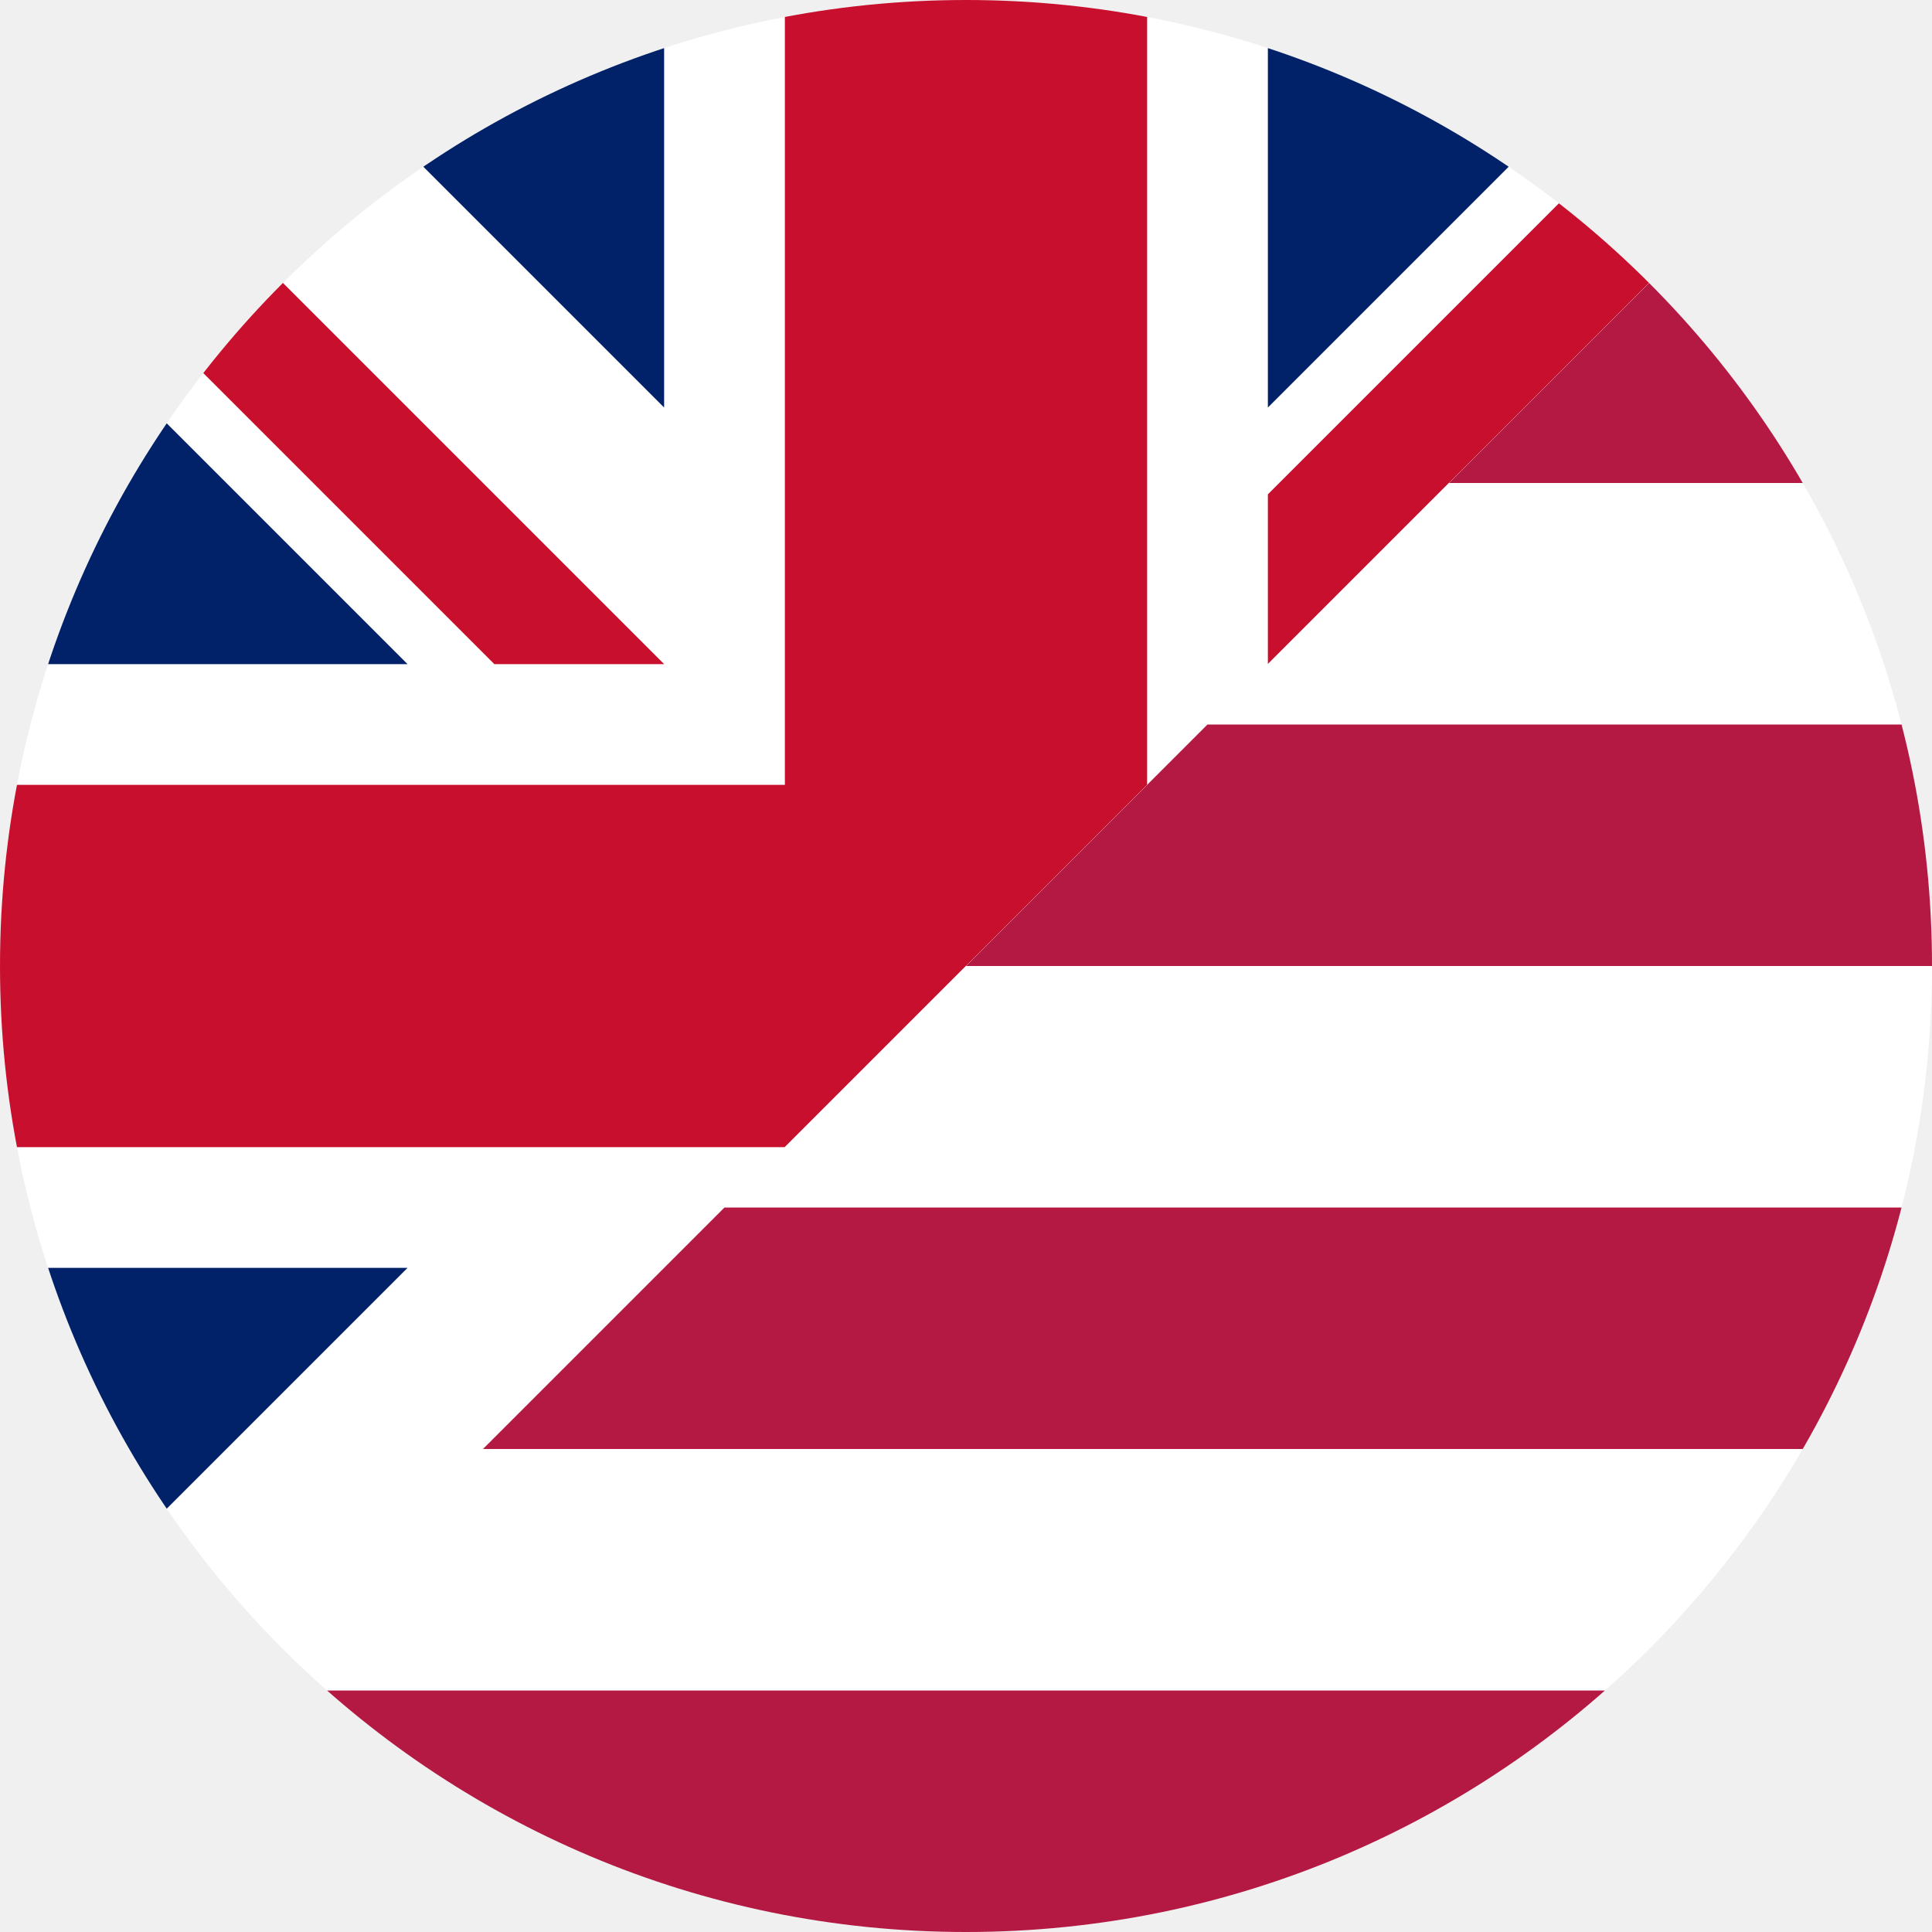
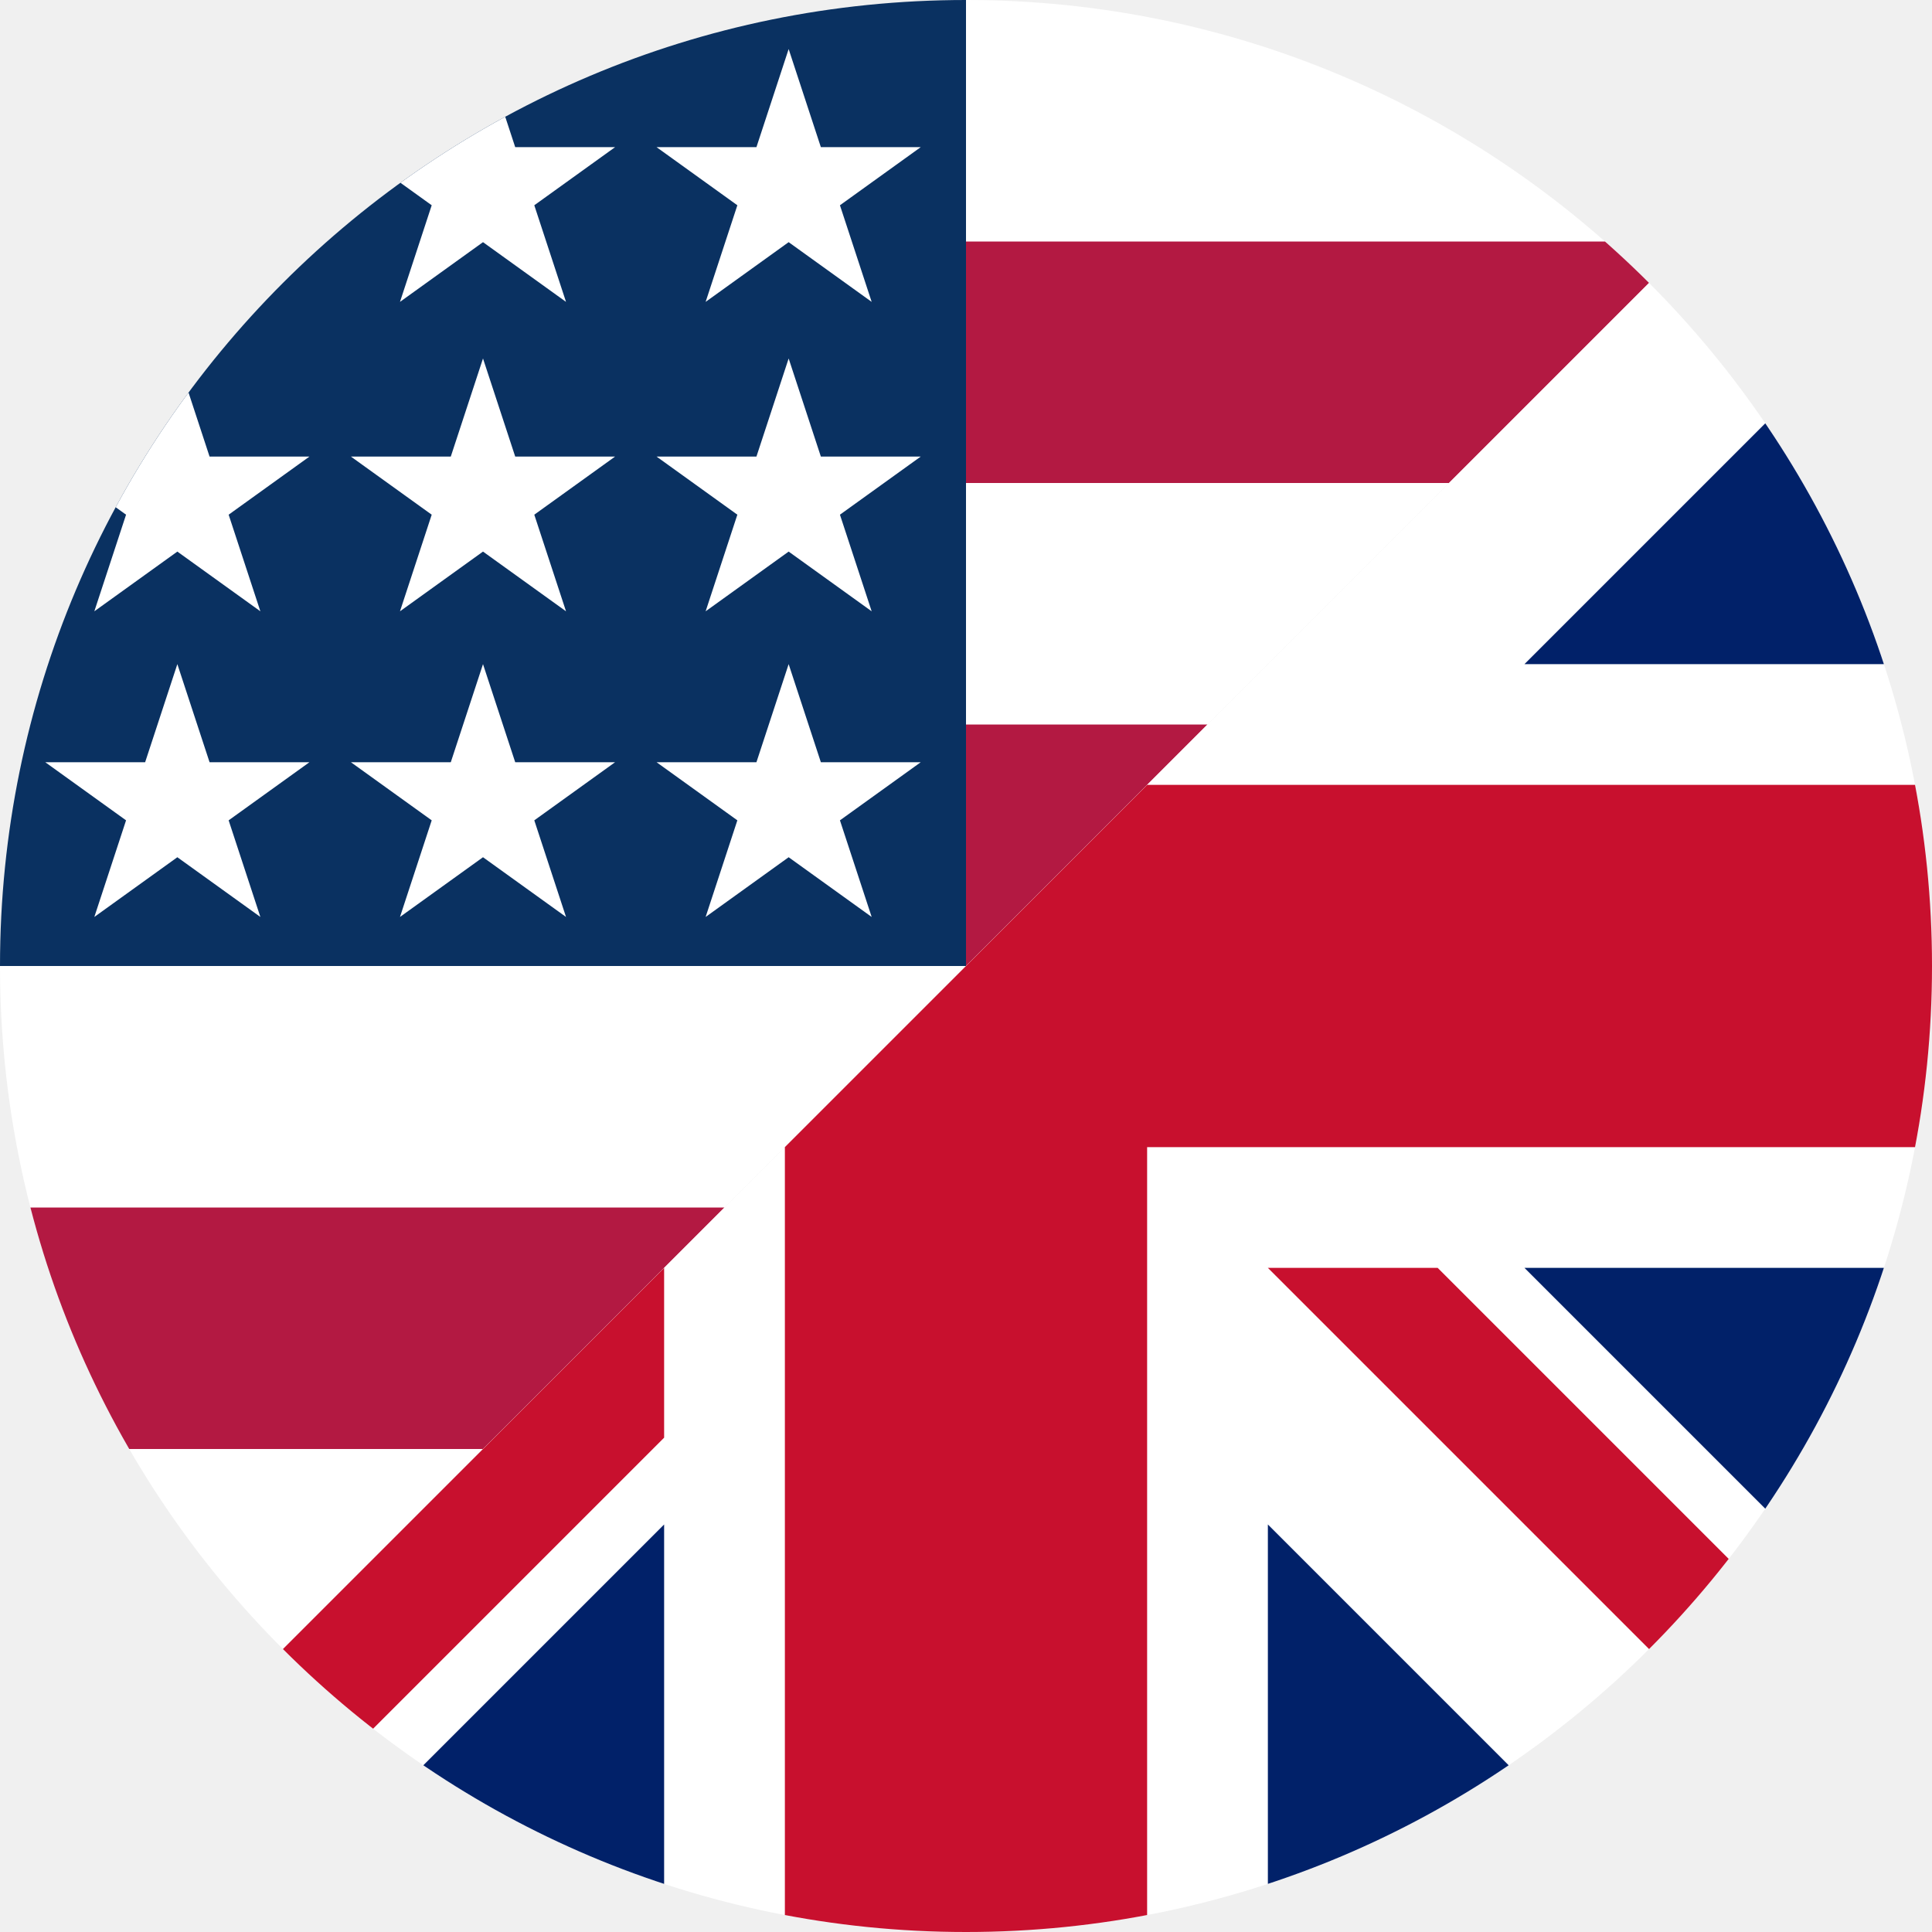
<svg xmlns="http://www.w3.org/2000/svg" width="512" height="512" viewBox="0 0 512 512">
  <defs>
    <clipPath id="c">
      <circle cx="256" cy="256" r="256" />
    </clipPath>
    <clipPath id="tl">
      <polygon points="0,0 512,0 0,512" />
    </clipPath>
    <clipPath id="br">
      <polygon points="512,0 512,512 0,512" />
    </clipPath>
  </defs>
  <g clip-path="url(#c)">
    <g clip-path="url(#tl)">
-       <path fill="#FFF" d="m0 0 8 22-8 23v23l32 54-32 54v32l32 48-32 48v32l32 54-32 54v68l22-8 23 8h23l54-32 54 32h32l48-32 48 32h32l54-32 54 32h68l-8-22 8-23v-23l-32-54 32-54v-32l-32-48 32-48v-32l-32-54 32-54V0l-22 8-23-8h-23l-54 32-54-32h-32l-48 32-48-32h-32l-54 32L68 0H0z" />
-       <path fill="#012169" d="M336 0v108L444 0Zm176 68L404 176h108zM0 176h108L0 68ZM68 0l108 108V0Zm108 512V404L68 512ZM0 444l108-108H0Zm512-108H404l108 108Zm-68 176L336 404v108z" />
-       <path fill="#C8102E" d="M0 0v45l131 131h45L0 0zm208 0v208H0v96h208v208h96V304h208v-96H304V0h-96zm259 0L336 131v45L512 0h-45zM176 336 0 512h45l131-131v-45zm160 0 176 176v-45L381 336h-45z" />
-     </g>
-     <g clip-path="url(#br)">
      <path fill="#FFF" d="M256 0h256v64l-32 32 32 32v64l-32 32 32 32v64l-32 32 32 32v64l-256 32L0 448v-64l32-32-32-32v-64z" />
      <path fill="#B31942" d="M224 64h288v64H224Zm0 128h288v64H256ZM0 320h512v64H0Zm0 128h512v64H0Z" />
      <path fill="#0A3161" d="M0 0h256v256H0Z" />
      <path fill="#FFF" d="m187 243 57-41h-70l57 41-22-67zm-81 0 57-41H93l57 41-22-67zm-81 0 57-41H12l57 41-22-67zm162-81 57-41h-70l57 41-22-67zm-81 0 57-41H93l57 41-22-67zm-81 0 57-41H12l57 41-22-67Zm162-82 57-41h-70l57 41-22-67Zm-81 0 57-41H93l57 41-22-67zm-81 0 57-41H12l57 41-22-67Z" />
    </g>
+     <g clip-path="url(#br)">
+       <path fill="#FFF" d="m0 0 8 22-8 23v23l32 54-32 54v32l32 48-32 48v32l32 54-32 54v68l22-8 23 8h23l54-32 54 32h32l48-32 48 32h32l54-32 54 32h68l-8-22 8-23v-23l-32-54 32-54v-32l-32-48 32-48v-32l-32-54 32-54V0l-22 8-23-8h-23l-54 32-54-32h-32l-48 32-48-32h-32l-54 32L68 0H0z" />
+       <path fill="#012169" d="M336 0v108L444 0Zm176 68L404 176h108zM0 176h108L0 68ZM68 0l108 108V0Zm108 512V404L68 512ZM0 444l108-108H0Zm512-108H404l108 108Zm-68 176L336 404v108z" />
+       <path fill="#C8102E" d="M0 0v45l131 131h45L0 0zm208 0v208H0v96h208v208h96V304h208v-96H304V0h-96zm259 0L336 131v45L512 0h-45zM176 336 0 512h45l131-131v-45zm160 0 176 176v-45L381 336h-45z" />
+     </g>
  </g>
</svg>
